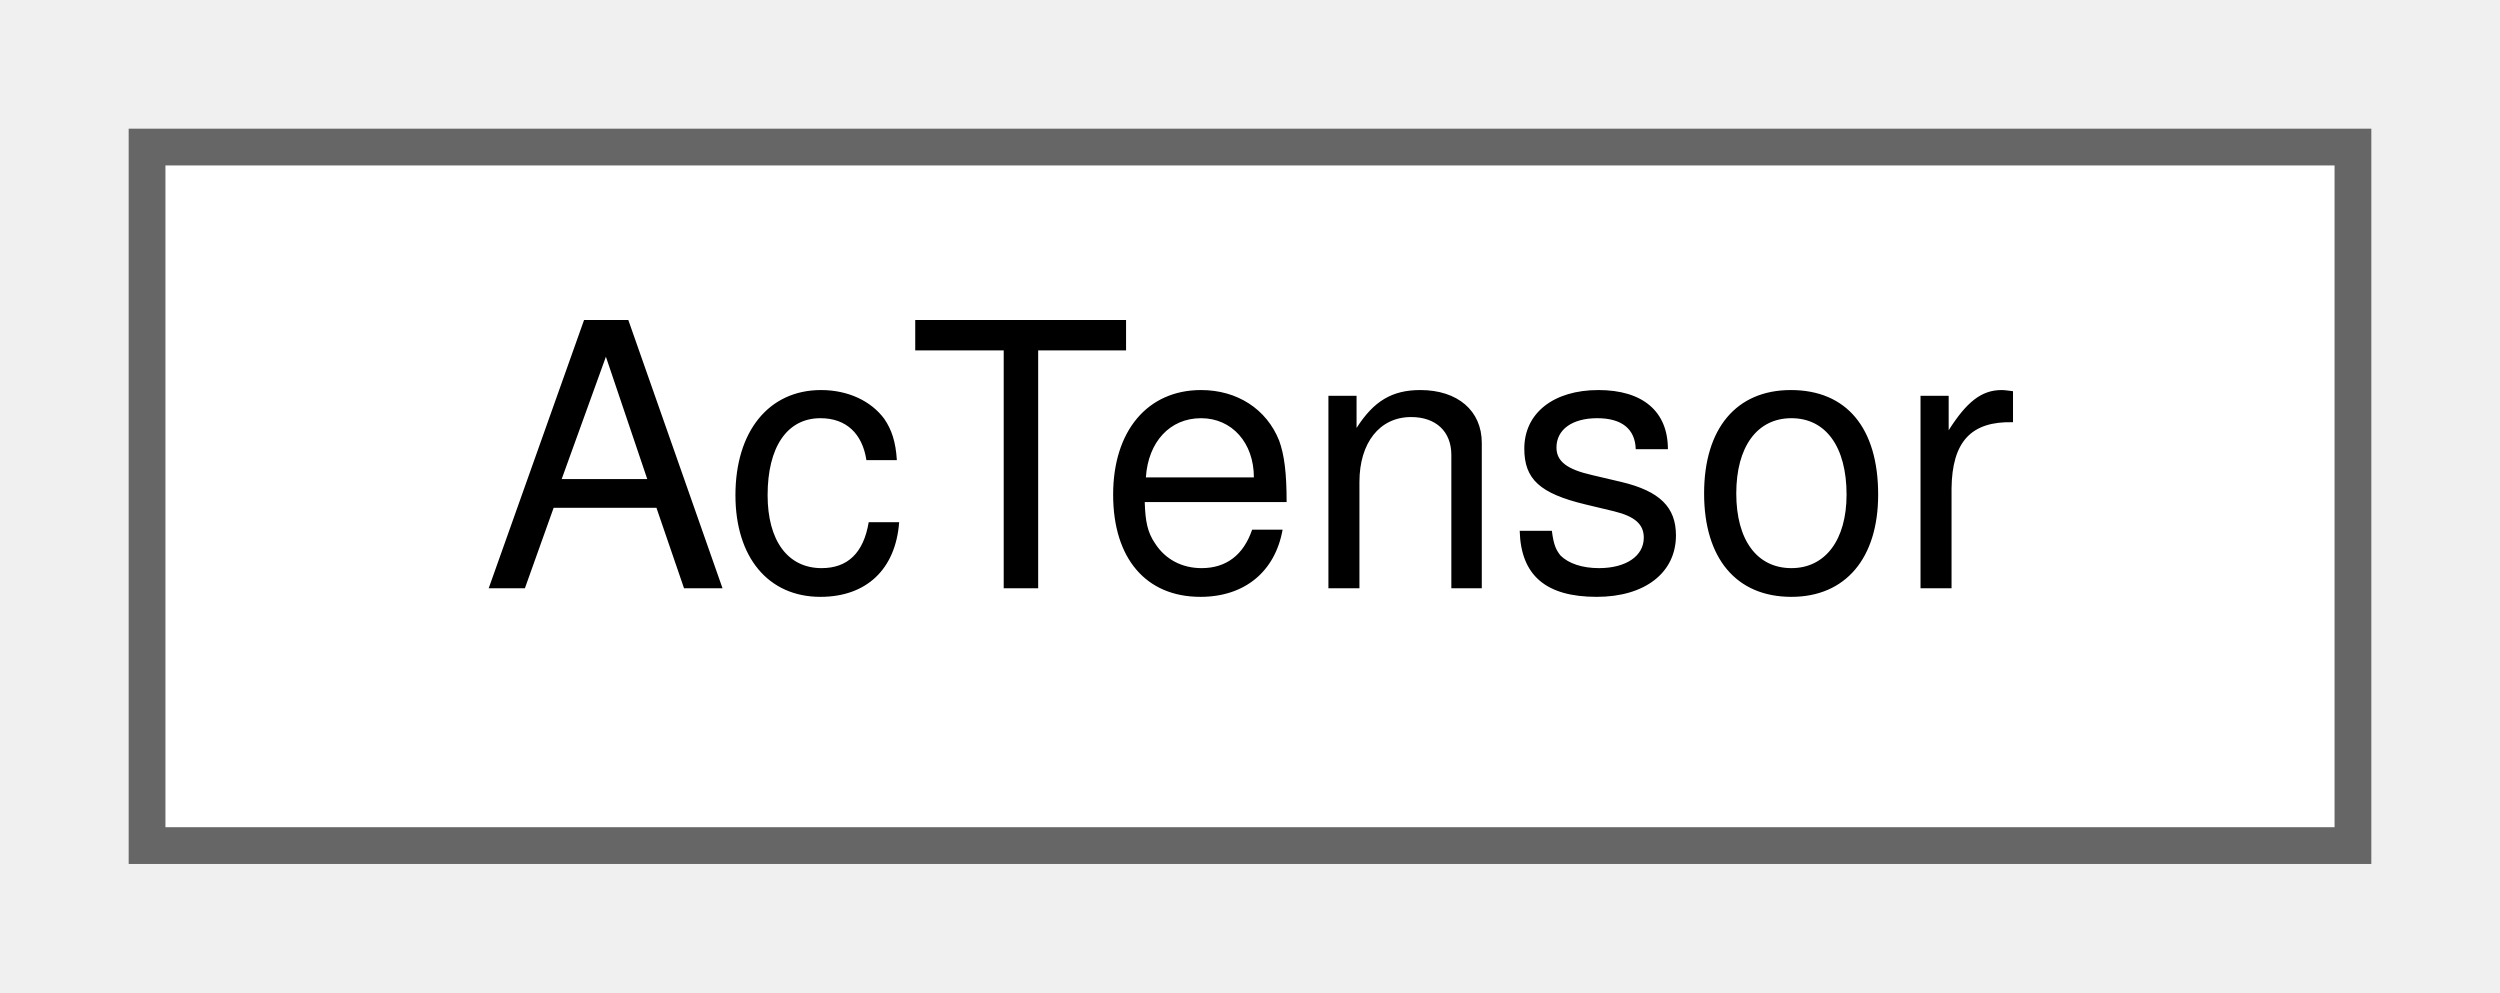
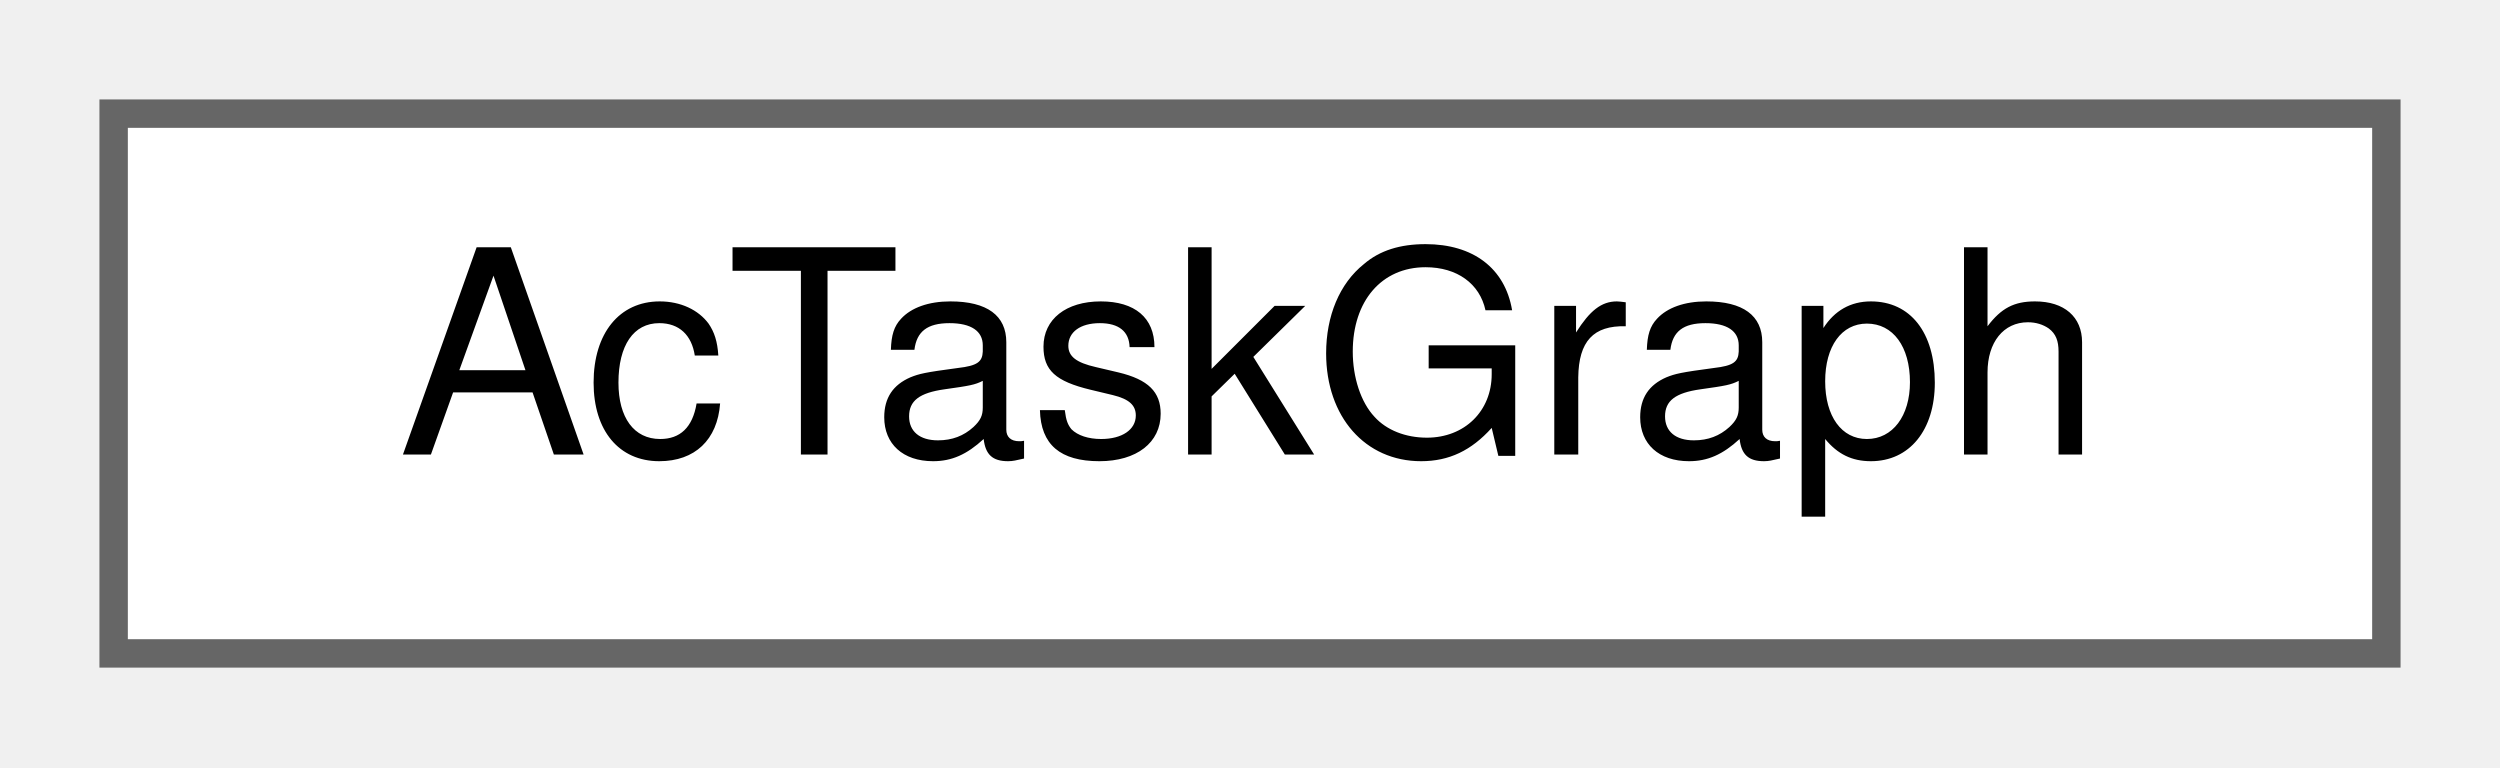
- <svg xmlns="http://www.w3.org/2000/svg" xmlns:xlink="http://www.w3.org/1999/xlink" width="68pt" height="27pt" viewBox="0.00 0.00 68.00 27.00">
+ <svg xmlns="http://www.w3.org/2000/svg" xmlns:xlink="http://www.w3.org/1999/xlink" width="88pt" height="27pt" viewBox="0.00 0.00 88.00 27.00">
  <g id="graph0" class="graph" transform="scale(1 1) rotate(0) translate(4 23)">
    <g id="Node000000" class="node">
      <g id="a_Node000000">
-         <a xlink:href="structAcTensor.html" target="_top" xlink:title=" ">
-           <polygon fill="white" stroke="#666666" points="60,-19 0,-19 0,0 60,0 60,-19" />
-           <text text-anchor="middle" x="30" y="-7" font-family="Helvetica,sans-Serif" font-size="10.00">AcTensor</text>
+         <a xlink:href="structAcTaskGraph.html" target="_top" xlink:title=" ">
+           <polygon fill="white" stroke="#666666" points="80,-19 0,-19 0,0 80,0 80,-19" />
+           <text text-anchor="middle" x="40" y="-7" font-family="Helvetica,sans-Serif" font-size="10.00">AcTaskGraph</text>
        </a>
      </g>
    </g>
  </g>
</svg>
